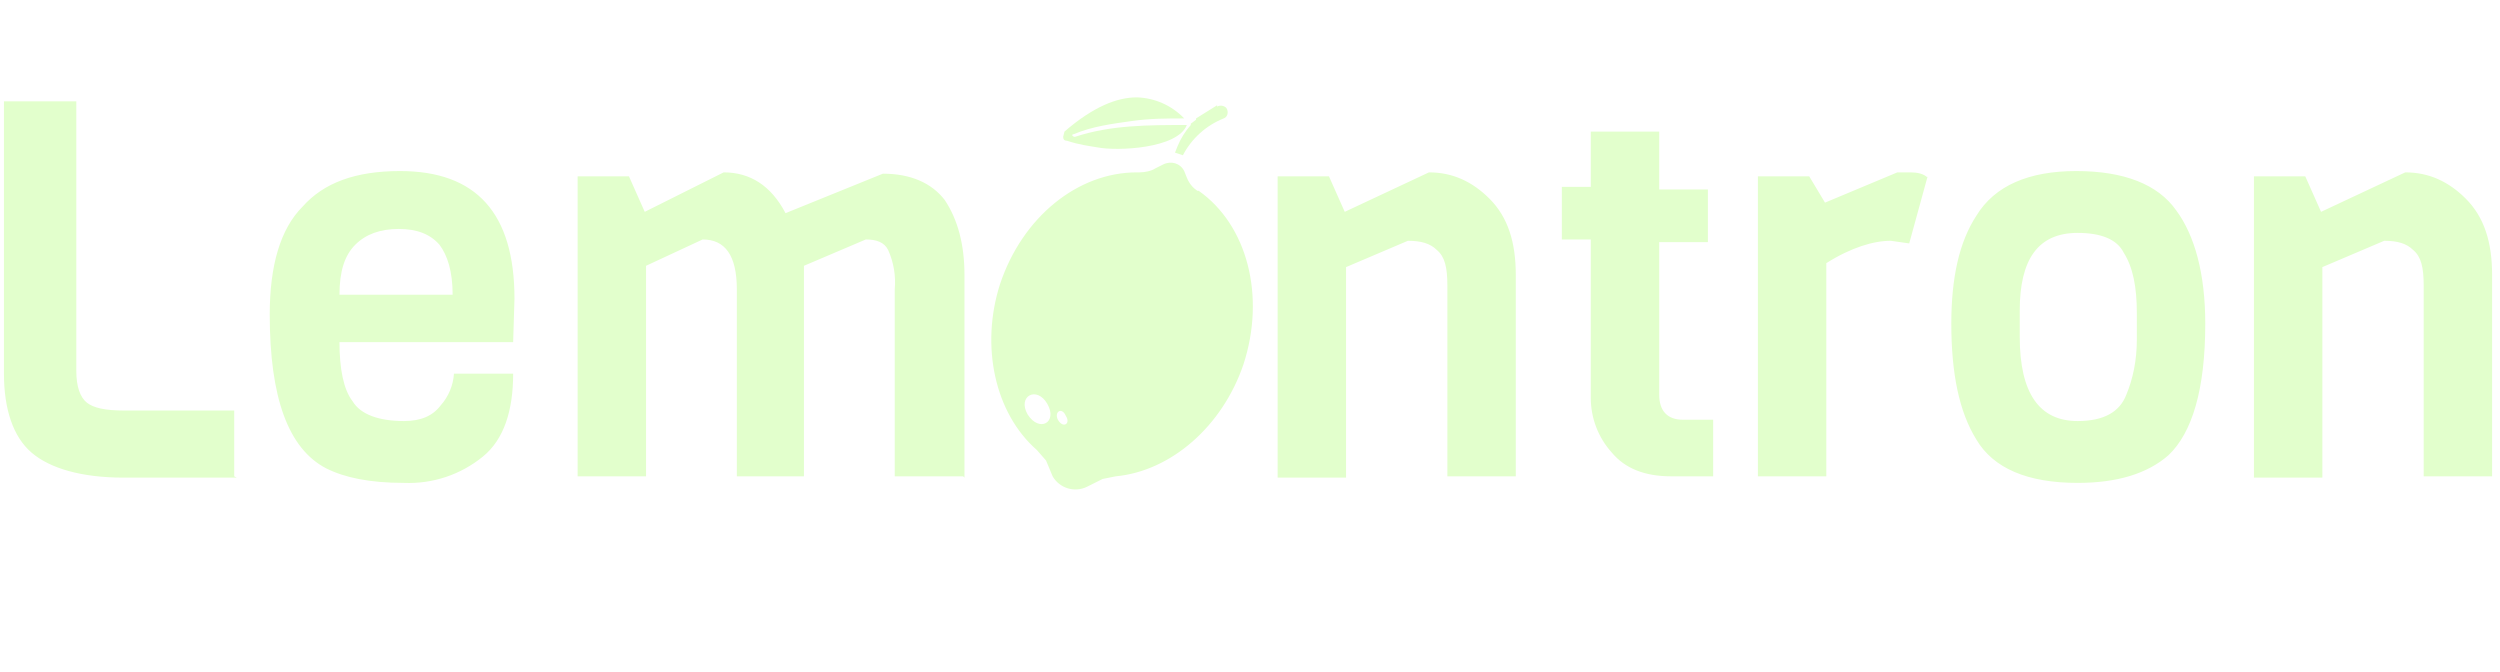
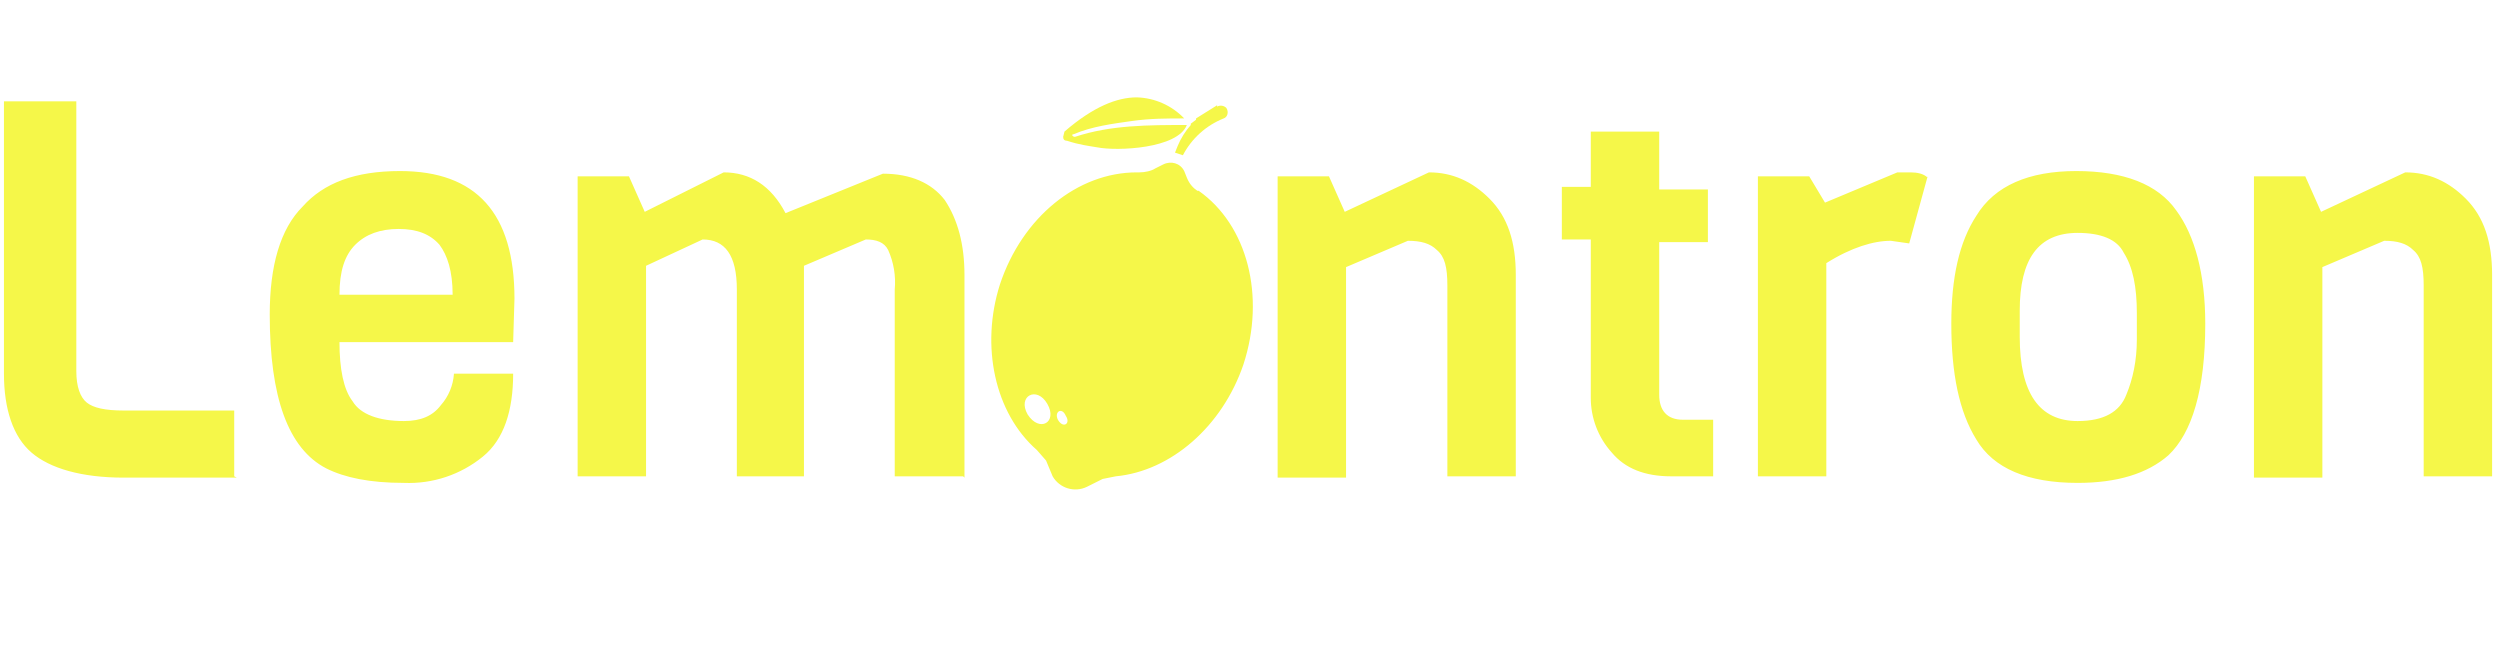
<svg xmlns="http://www.w3.org/2000/svg" width="190" height="51" fill="none">
-   <path fill="#E2FFCC" d="M18 36.3H9.4c-3.2 0-5.6-.7-7-1.9-1.4-1.2-2.1-3.3-2.1-6V7.7h5.5v20.5c0 1.2.3 2 .8 2.4.5.4 1.4.6 2.8.6h8.4v5ZM39 26H25.8c0 2 .3 3.6 1 4.5.6 1 2 1.5 3.9 1.5 1.3 0 2.2-.4 2.8-1.2a4 4 0 0 0 1-2.4H39c0 2.8-.7 5-2.3 6.3a8.9 8.9 0 0 1-6 2c-2.6 0-4.5-.4-5.9-1.1-2.9-1.5-4.3-5.4-4.3-11.7 0-3.7.8-6.5 2.5-8.2 1.6-1.8 4-2.7 7.4-2.7 5.8 0 8.7 3.2 8.7 9.7L39 26Zm-13.2-3.6h8.6c0-1.8-.4-3-1-3.8-.7-.8-1.7-1.2-3.1-1.2-1.4 0-2.5.4-3.3 1.2-.8.8-1.2 2-1.2 3.8Zm47.4 13.8h-5.2V22a6 6 0 0 0-.5-3c-.3-.6-.9-.8-1.7-.8l-4.7 2v16H56V22c0-2.6-.9-3.8-2.6-3.8l-4.3 2v16h-5.2V13.4h3.9l1.2 2.7 6-3c2 0 3.6 1 4.7 3.1l7.4-3c2.1 0 3.7.7 4.7 2 1 1.5 1.5 3.4 1.5 5.7v15.4Zm42 0H110V21.7c0-1.4-.2-2.2-.8-2.7-.5-.5-1.2-.7-2.2-.7l-4.7 2v16h-5.2V13.4h3.9l1.2 2.7 6.4-3c1.8 0 3.3.7 4.6 2 1.4 1.4 2 3.3 2 5.8v15.4Zm15 0H127c-2 0-3.5-.6-4.5-1.8a6.2 6.2 0 0 1-1.6-4.2v-12h-2.2v-4h2.2V10h5.2v4.4h3.7v4h-3.7V30c0 1.2.6 1.9 1.8 1.9h2.3v4.4Zm16.3-22.8-1.4 5.1-1.4-.2c-1.3 0-3 .5-4.9 1.7v16.2h-5.2V13.4h3.9l1.2 2 5.5-2.3h1c.5 0 1 .1 1.3.4Zm15.9 12.4v-2c0-2-.3-3.5-1-4.6-.5-1-1.7-1.5-3.5-1.5-3 0-4.4 2-4.4 5.9v2c0 4.3 1.5 6.4 4.4 6.4 2 0 3.2-.7 3.7-2 .5-1.2.8-2.6.8-4.2Zm5.2-1.2c0 5-1 8.3-2.8 10-1.6 1.4-3.9 2.1-6.9 2.1-3.8 0-6.4-1.1-7.7-3.3-1.3-2.1-1.9-5-1.9-8.8 0-3.5.6-6.2 1.9-8.2 1.4-2.3 4-3.4 7.6-3.4 3.6 0 6.2 1 7.6 3 1.4 1.9 2.2 4.8 2.2 8.6Zm21.8 11.6h-5.2V21.7c0-1.4-.2-2.2-.8-2.7-.5-.5-1.2-.7-2.2-.7l-4.7 2v16h-5.2V13.4h3.9l1.2 2.7 6.4-3c1.8 0 3.3.7 4.6 2 1.4 1.4 2 3.3 2 5.8v15.4ZM91 14.5c-.3-.2-.6-.5-.8-1L90 13c-.3-.6-1-.8-1.6-.5l-.6.3c-.3.2-.8.3-1.2.3h-.2c-4.5 0-8.7 3.4-10.4 8.5-1.5 4.7-.4 9.8 2.8 12.6l.7.8.5 1.2a2 2 0 0 0 2.6.8l1.2-.6 1-.2c4.2-.4 8.1-3.8 9.7-8.5 1.7-5.2.3-10.6-3.4-13.2Zm-12.9 17c-.8-1.4.7-2.2 1.5-.8.8 1.4-.6 2.2-1.5.8Zm2.3.4c-.3-.6.3-1 .6-.3.4.6-.2 1-.6.3ZM81.6 10.2c1.4-.6 3-.8 4.4-1 1.4-.2 2.7-.2 4-.2a5.2 5.2 0 0 0-3.6-1.6c-1.5 0-3.3.7-5.5 2.6l-.1.4c0 .2.1.3.3.3.9.3 1.7.4 2.3.5 1.5.3 6.1.1 6.8-1.7-2.9 0-5.8 0-8.5.9-.2 0-.3-.2-.1-.2Z" />
-   <path fill="#E2FFCC" d="M92.5 8 90.9 9v.1l-.4.3v.1a5.7 5.7 0 0 0-1 1.6l-.2.5.6.2A6 6 0 0 1 93 9c.3-.1.4-.5.2-.8a.6.6 0 0 0-.7-.1Z" />
+   <path fill="#F5F749" d="M18 36.3H9.4c-3.2 0-5.6-.7-7-1.9-1.4-1.2-2.1-3.3-2.1-6V7.7h5.5v20.5c0 1.2.3 2 .8 2.4.5.4 1.4.6 2.8.6h8.4v5ZM39 26H25.8c0 2 .3 3.6 1 4.5.6 1 2 1.5 3.9 1.5 1.3 0 2.2-.4 2.8-1.2a4 4 0 0 0 1-2.4H39c0 2.8-.7 5-2.3 6.3a8.9 8.9 0 0 1-6 2c-2.6 0-4.5-.4-5.9-1.1-2.9-1.5-4.3-5.4-4.3-11.7 0-3.7.8-6.5 2.5-8.2 1.6-1.8 4-2.7 7.4-2.7 5.8 0 8.7 3.2 8.7 9.7L39 26Zm-13.2-3.6h8.6c0-1.8-.4-3-1-3.8-.7-.8-1.7-1.2-3.1-1.2-1.4 0-2.5.4-3.3 1.2-.8.8-1.2 2-1.2 3.8Zm47.4 13.8h-5.2V22a6 6 0 0 0-.5-3c-.3-.6-.9-.8-1.7-.8l-4.7 2v16H56V22c0-2.6-.9-3.8-2.6-3.8l-4.3 2v16h-5.2V13.4h3.9l1.2 2.7 6-3c2 0 3.6 1 4.7 3.1l7.4-3c2.1 0 3.7.7 4.7 2 1 1.5 1.5 3.4 1.5 5.7v15.4Zm42 0H110V21.7c0-1.4-.2-2.2-.8-2.7-.5-.5-1.2-.7-2.2-.7l-4.7 2v16h-5.2V13.4h3.9l1.2 2.7 6.4-3c1.8 0 3.3.7 4.6 2 1.4 1.4 2 3.3 2 5.8v15.4Zm15 0H127c-2 0-3.5-.6-4.5-1.8a6.2 6.2 0 0 1-1.6-4.2v-12h-2.2v-4h2.2V10h5.2v4.4h3.7v4h-3.7V30c0 1.2.6 1.9 1.8 1.9h2.3v4.4Zm16.3-22.8-1.4 5.1-1.4-.2c-1.3 0-3 .5-4.9 1.7v16.2h-5.2V13.4h3.9l1.2 2 5.5-2.3h1c.5 0 1 .1 1.3.4Zm15.9 12.4v-2c0-2-.3-3.5-1-4.6-.5-1-1.7-1.5-3.5-1.5-3 0-4.4 2-4.4 5.9v2c0 4.3 1.5 6.4 4.4 6.4 2 0 3.2-.7 3.7-2 .5-1.2.8-2.6.8-4.2Zm5.2-1.2c0 5-1 8.3-2.8 10-1.6 1.4-3.9 2.1-6.9 2.1-3.8 0-6.4-1.1-7.7-3.3-1.3-2.1-1.9-5-1.9-8.8 0-3.5.6-6.2 1.9-8.2 1.4-2.3 4-3.4 7.6-3.4 3.6 0 6.2 1 7.6 3 1.4 1.9 2.2 4.8 2.2 8.6Zm21.8 11.6h-5.2V21.7c0-1.4-.2-2.2-.8-2.7-.5-.5-1.2-.7-2.2-.7l-4.7 2v16h-5.2V13.4h3.9l1.2 2.7 6.4-3c1.8 0 3.3.7 4.6 2 1.4 1.4 2 3.3 2 5.8v15.4ZM91 14.5c-.3-.2-.6-.5-.8-1L90 13c-.3-.6-1-.8-1.6-.5l-.6.3c-.3.2-.8.3-1.2.3h-.2c-4.5 0-8.7 3.4-10.4 8.5-1.5 4.7-.4 9.8 2.8 12.6l.7.8.5 1.2a2 2 0 0 0 2.6.8l1.2-.6 1-.2c4.2-.4 8.1-3.8 9.7-8.5 1.7-5.2.3-10.6-3.4-13.2Zm-12.9 17c-.8-1.4.7-2.2 1.5-.8.8 1.4-.6 2.2-1.5.8Zm2.3.4c-.3-.6.3-1 .6-.3.4.6-.2 1-.6.3ZM81.6 10.2c1.4-.6 3-.8 4.4-1 1.4-.2 2.7-.2 4-.2a5.2 5.2 0 0 0-3.6-1.6c-1.5 0-3.3.7-5.5 2.6l-.1.4c0 .2.1.3.3.3.9.3 1.7.4 2.3.5 1.5.3 6.1.1 6.8-1.7-2.9 0-5.8 0-8.5.9-.2 0-.3-.2-.1-.2Z" />
+   <path fill="#F5F749" d="M92.5 8 90.9 9v.1l-.4.3v.1a5.7 5.7 0 0 0-1 1.6l-.2.5.6.2A6 6 0 0 1 93 9c.3-.1.4-.5.2-.8a.6.6 0 0 0-.7-.1Z" />
</svg>
